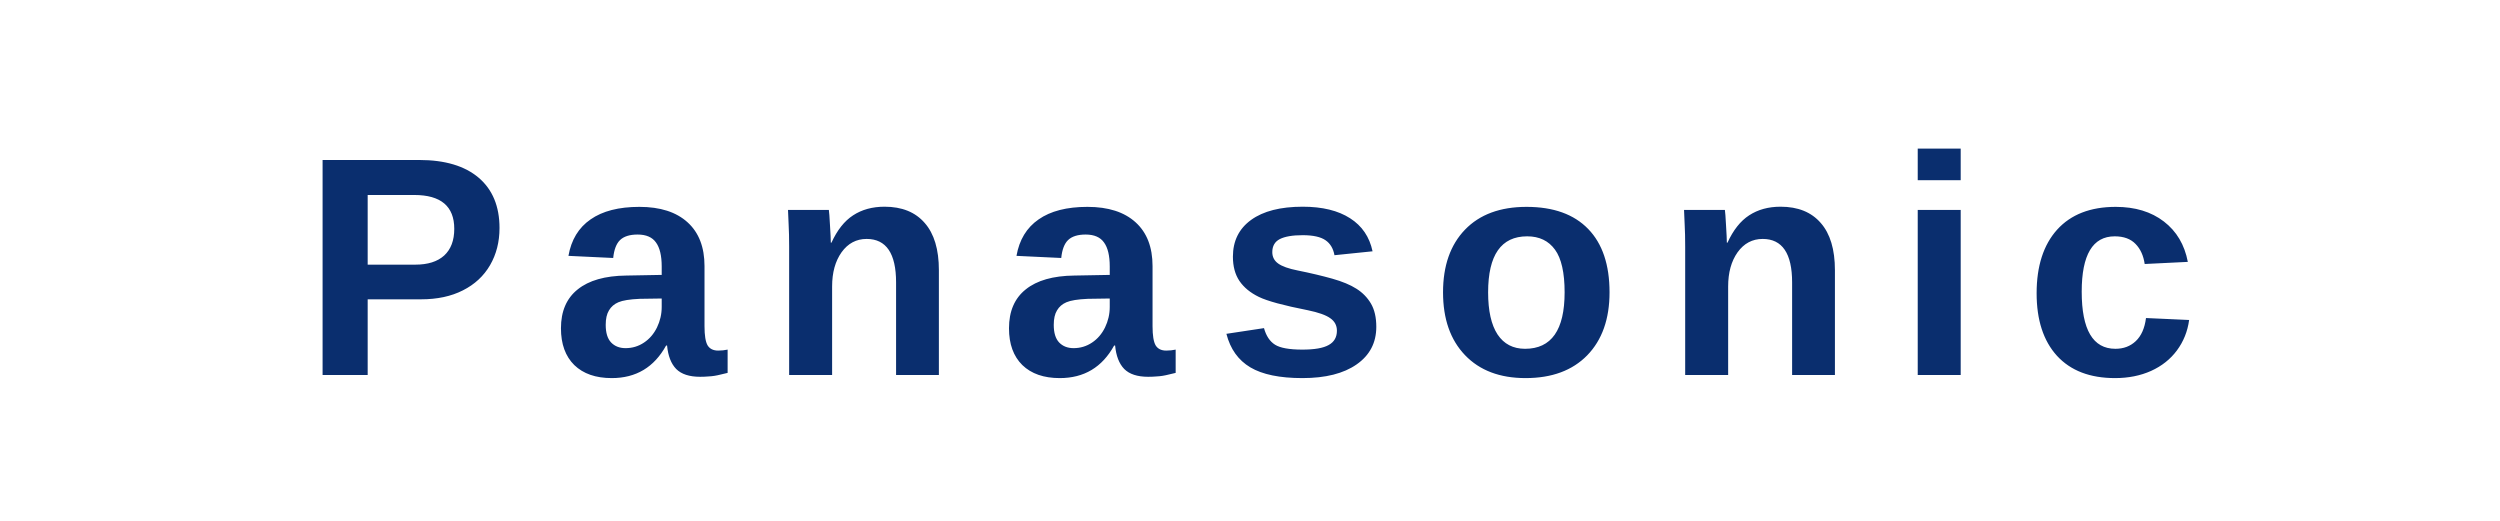
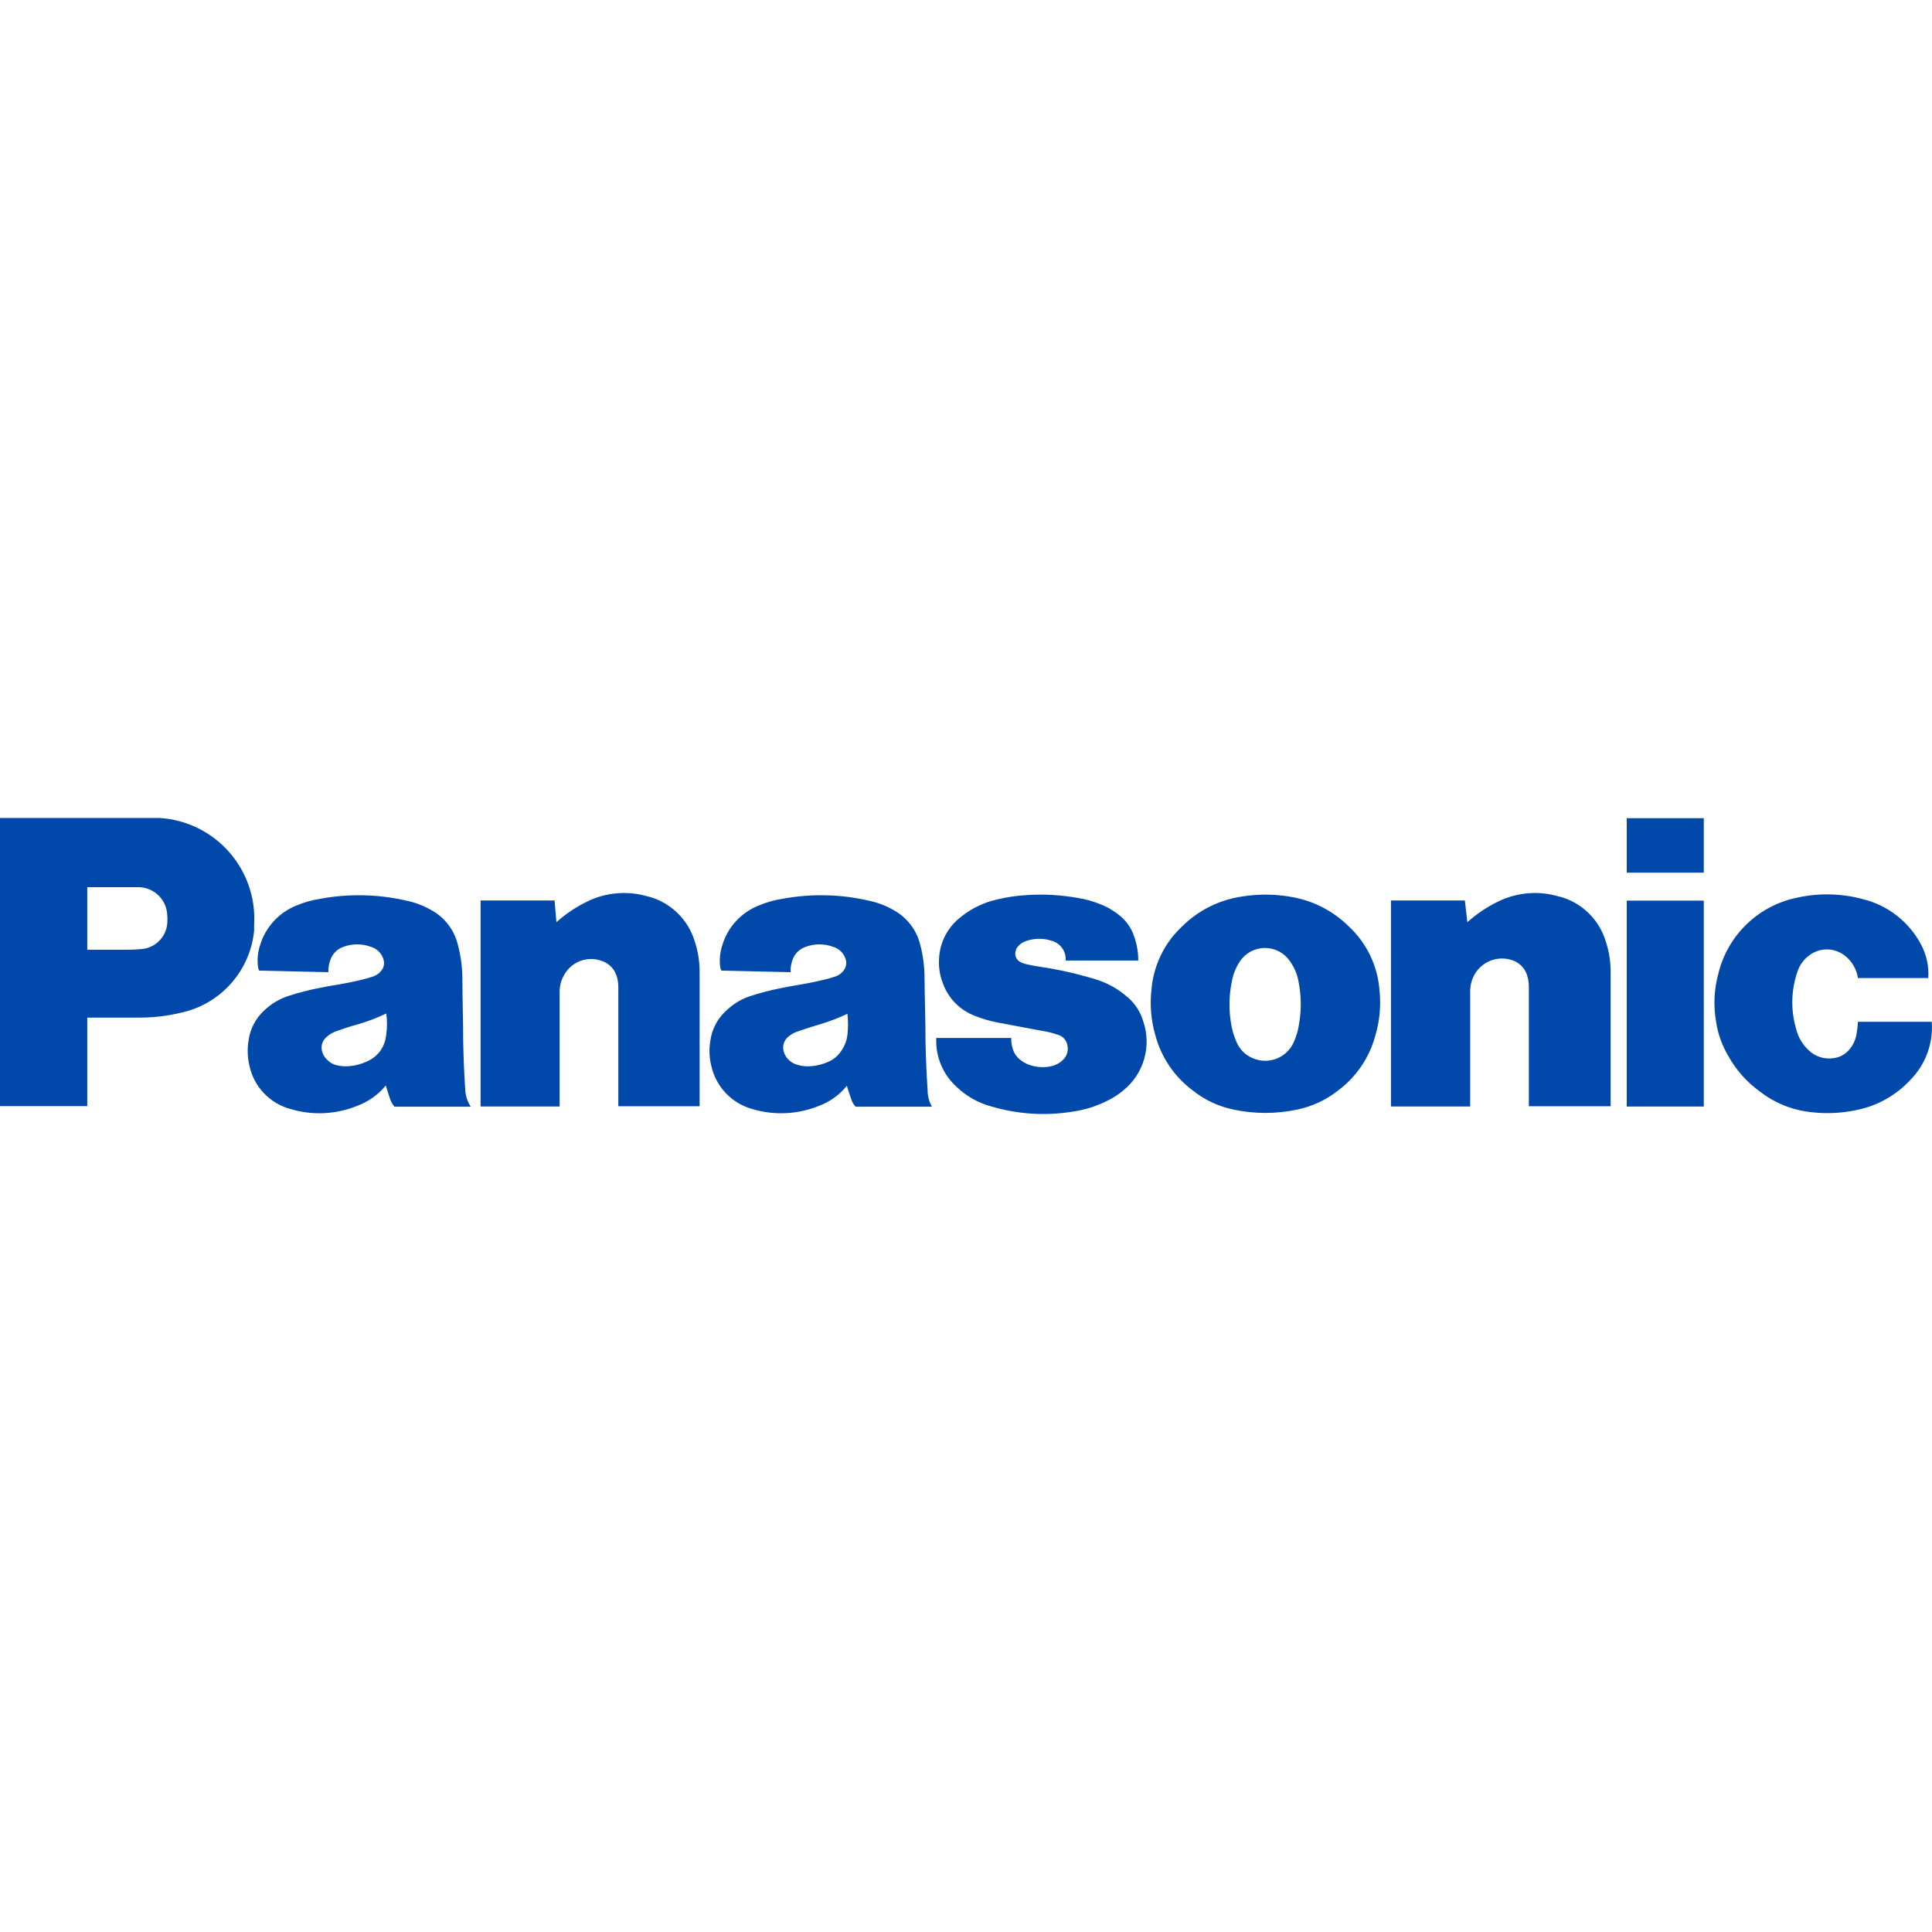
- <svg xmlns="http://www.w3.org/2000/svg" viewBox="0 0 240 50" width="240" height="50">
-   <text x="120" y="36" font-family="'Helvetica Neue', Arial, sans-serif" font-size="30" font-weight="700" fill="#0A2E6E" text-anchor="middle" letter-spacing="4">Panasonic</text>
+ <svg xmlns="http://www.w3.org/2000/svg" fill="#0049AB" role="img" viewBox="0 0 24 24">
+   <path d="M3.157 11.485c.04-.691-.488-1.284-1.18-1.324H0v3.58h1.084v-1.1h.66c.166 0 .333-.02.496-.059.497-.103.87-.52.917-1.025v-.072zm-1.081.005a.35.35 0 0 1-.337.301c-.081.007-.15.007-.23.007h-.425v-.777h.632a.36.36 0 0 1 .36.326.658.658 0 0 1 0 .143zm3.678 1.45c0-.278-.01-.511-.01-.786a1.654 1.654 0 0 0-.057-.42.666.666 0 0 0-.332-.43 1.046 1.046 0 0 0-.316-.118 2.63 2.63 0 0 0-1.065-.02c-.1.015-.197.043-.29.082a.77.77 0 0 0-.455.5.597.597 0 0 0-.024.261.124.124 0 0 0 .014.048l.86.02a.386.386 0 0 1 .025-.153.262.262 0 0 1 .162-.162.49.49 0 0 1 .342 0 .23.23 0 0 1 .156.157.15.15 0 0 1-.02.13.22.22 0 0 1-.1.078l-.074.024c-.113.03-.228.055-.343.075a6.793 6.793 0 0 0-.276.05 3.248 3.248 0 0 0-.365.095.787.787 0 0 0-.295.173.621.621 0 0 0-.205.393.792.792 0 0 0 .012.299.71.71 0 0 0 .509.54c.277.084.574.068.841-.043a.83.83 0 0 0 .344-.248c.018.059.038.117.057.176.012.032.03.061.051.087h.948a.414.414 0 0 1-.068-.207c-.014-.2-.022-.4-.026-.601zm-.956-.088a.431.431 0 0 1-.067.193.406.406 0 0 1-.182.145.627.627 0 0 1-.21.054.453.453 0 0 1-.163-.013.244.244 0 0 1-.12-.074.204.204 0 0 1-.057-.106.17.17 0 0 1 .064-.174.314.314 0 0 1 .105-.063c.095-.035.19-.066.288-.093.118-.034.232-.078.342-.131a.907.907 0 0 1 0 .262zm3.262-1.712a1.038 1.038 0 0 0-.755.054 1.662 1.662 0 0 0-.393.262l-.023-.27h-.919v2.559h.982v-1.42a.413.413 0 0 1 .06-.221.383.383 0 0 1 .482-.16c.081.032.142.1.167.183.013.043.02.087.02.131v1.484h1.01v-1.652a1.205 1.205 0 0 0-.06-.394.822.822 0 0 0-.572-.558l.001.002zm5.95 1.25a1.076 1.076 0 0 0-.42-.231l-.106-.03a4.543 4.543 0 0 0-.58-.122 1.85 1.85 0 0 1-.156-.03.3.3 0 0 1-.068-.024.117.117 0 0 1-.059-.152v-.008a.222.222 0 0 1 .131-.105.491.491 0 0 1 .316 0c.107.03.178.133.17.244h.902a.9.9 0 0 0-.055-.31.551.551 0 0 0-.184-.255.848.848 0 0 0-.242-.138 1.196 1.196 0 0 0-.262-.073 2.627 2.627 0 0 0-.642-.037 2.033 2.033 0 0 0-.366.054 1.082 1.082 0 0 0-.444.211.693.693 0 0 0-.28.526.72.72 0 0 0 .052.316.675.675 0 0 0 .393.393c.09.036.183.064.278.082l.554.104c.07.01.138.028.205.051.06.018.103.07.113.131a.19.19 0 0 1-.052.176.304.304 0 0 1-.17.086.492.492 0 0 1-.262-.025.368.368 0 0 1-.105-.061.263.263 0 0 1-.089-.131.41.41 0 0 1-.02-.138h-.932v.055a.773.773 0 0 0 .256.555.99.99 0 0 0 .426.24c.329.098.676.12 1.014.065.16-.023.313-.073.455-.148a.935.935 0 0 0 .176-.118.778.778 0 0 0 .246-.852.632.632 0 0 0-.193-.302v.001zm6.198-2.226h.957v.676h-.957v-.676zm0 1.024h.957v2.558h-.957v-2.558zm2.872 1.505a1.167 1.167 0 0 1-.018.154.393.393 0 0 1-.096.199.299.299 0 0 1-.185.098.364.364 0 0 1-.316-.1.53.53 0 0 1-.152-.26 1.168 1.168 0 0 1 .012-.703.41.41 0 0 1 .178-.232.36.36 0 0 1 .407.017c.092.068.153.17.17.284h.874a.78.78 0 0 0-.09-.417 1.12 1.12 0 0 0-.724-.564 1.711 1.711 0 0 0-.806-.02c-.48.094-.863.456-.984.93a1.383 1.383 0 0 0-.031.621c.023.149.075.291.152.42.095.171.227.32.385.435.189.148.416.239.655.262.18.02.36.012.538-.025a1.24 1.24 0 0 0 .685-.38.928.928 0 0 0 .263-.719h-.917zm-3.704-1.553a1.038 1.038 0 0 0-.755.054 1.656 1.656 0 0 0-.393.262l-.031-.27h-.918v2.559h.984v-1.428a.425.425 0 0 1 .06-.221.393.393 0 0 1 .484-.16c.08.033.14.1.164.183a.453.453 0 0 1 .021.14v1.483h1.016v-1.652a1.2 1.2 0 0 0-.06-.394.822.822 0 0 0-.572-.558v.002zm-7.879 1.8c0-.278-.01-.511-.012-.786 0-.142-.018-.283-.054-.42a.675.675 0 0 0-.333-.43 1.056 1.056 0 0 0-.315-.118 2.637 2.637 0 0 0-1.067-.02c-.1.015-.196.043-.289.082a.766.766 0 0 0-.456.5.617.617 0 0 0-.025.261.149.149 0 0 0 .015.048l.86.02a.384.384 0 0 1 .024-.153.262.262 0 0 1 .163-.162.49.49 0 0 1 .342 0 .23.23 0 0 1 .156.157.15.15 0 0 1-.021.13.213.213 0 0 1-.098.078l-.075.024c-.113.03-.228.055-.343.075a6.314 6.314 0 0 0-.274.05 3.204 3.204 0 0 0-.366.095.762.762 0 0 0-.296.173.617.617 0 0 0-.21.393.753.753 0 0 0 .012.299c.056.26.252.469.508.54.277.084.575.068.842-.043a.808.808 0 0 0 .335-.245c.017.058.036.116.057.173.01.032.029.062.052.087h.948a.418.418 0 0 1-.054-.207 13.47 13.47 0 0 1-.026-.601zm-.97-.084a.435.435 0 0 1-.07.189.371.371 0 0 1-.167.145.656.656 0 0 1-.205.054.466.466 0 0 1-.175-.015.248.248 0 0 1-.122-.073.214.214 0 0 1-.055-.105.172.172 0 0 1 .057-.17.344.344 0 0 1 .105-.063 4.83 4.83 0 0 1 .288-.093c.118-.035.233-.079.344-.131.01.087.01.175 0 .262zm5.483-1.72a1.858 1.858 0 0 0-.577 0 1.33 1.33 0 0 0-.747.371 1.21 1.21 0 0 0-.383.798c-.02.185-.003.372.048.551.073.278.239.522.47.693.147.117.32.197.504.235.26.055.527.055.787 0 .184-.038.359-.118.507-.235.23-.17.396-.415.468-.693a1.42 1.42 0 0 0 .05-.55 1.208 1.208 0 0 0-.383-.799 1.33 1.33 0 0 0-.743-.37l-.001-.001zm.06 1.814a.388.388 0 0 1-.513.193.371.371 0 0 1-.194-.193.903.903 0 0 1-.072-.246 1.42 1.42 0 0 1 .012-.515.657.657 0 0 1 .1-.247.374.374 0 0 1 .622 0 .627.627 0 0 1 .105.247c.034.17.038.344.01.515a.885.885 0 0 1-.07.246z" />
</svg>
